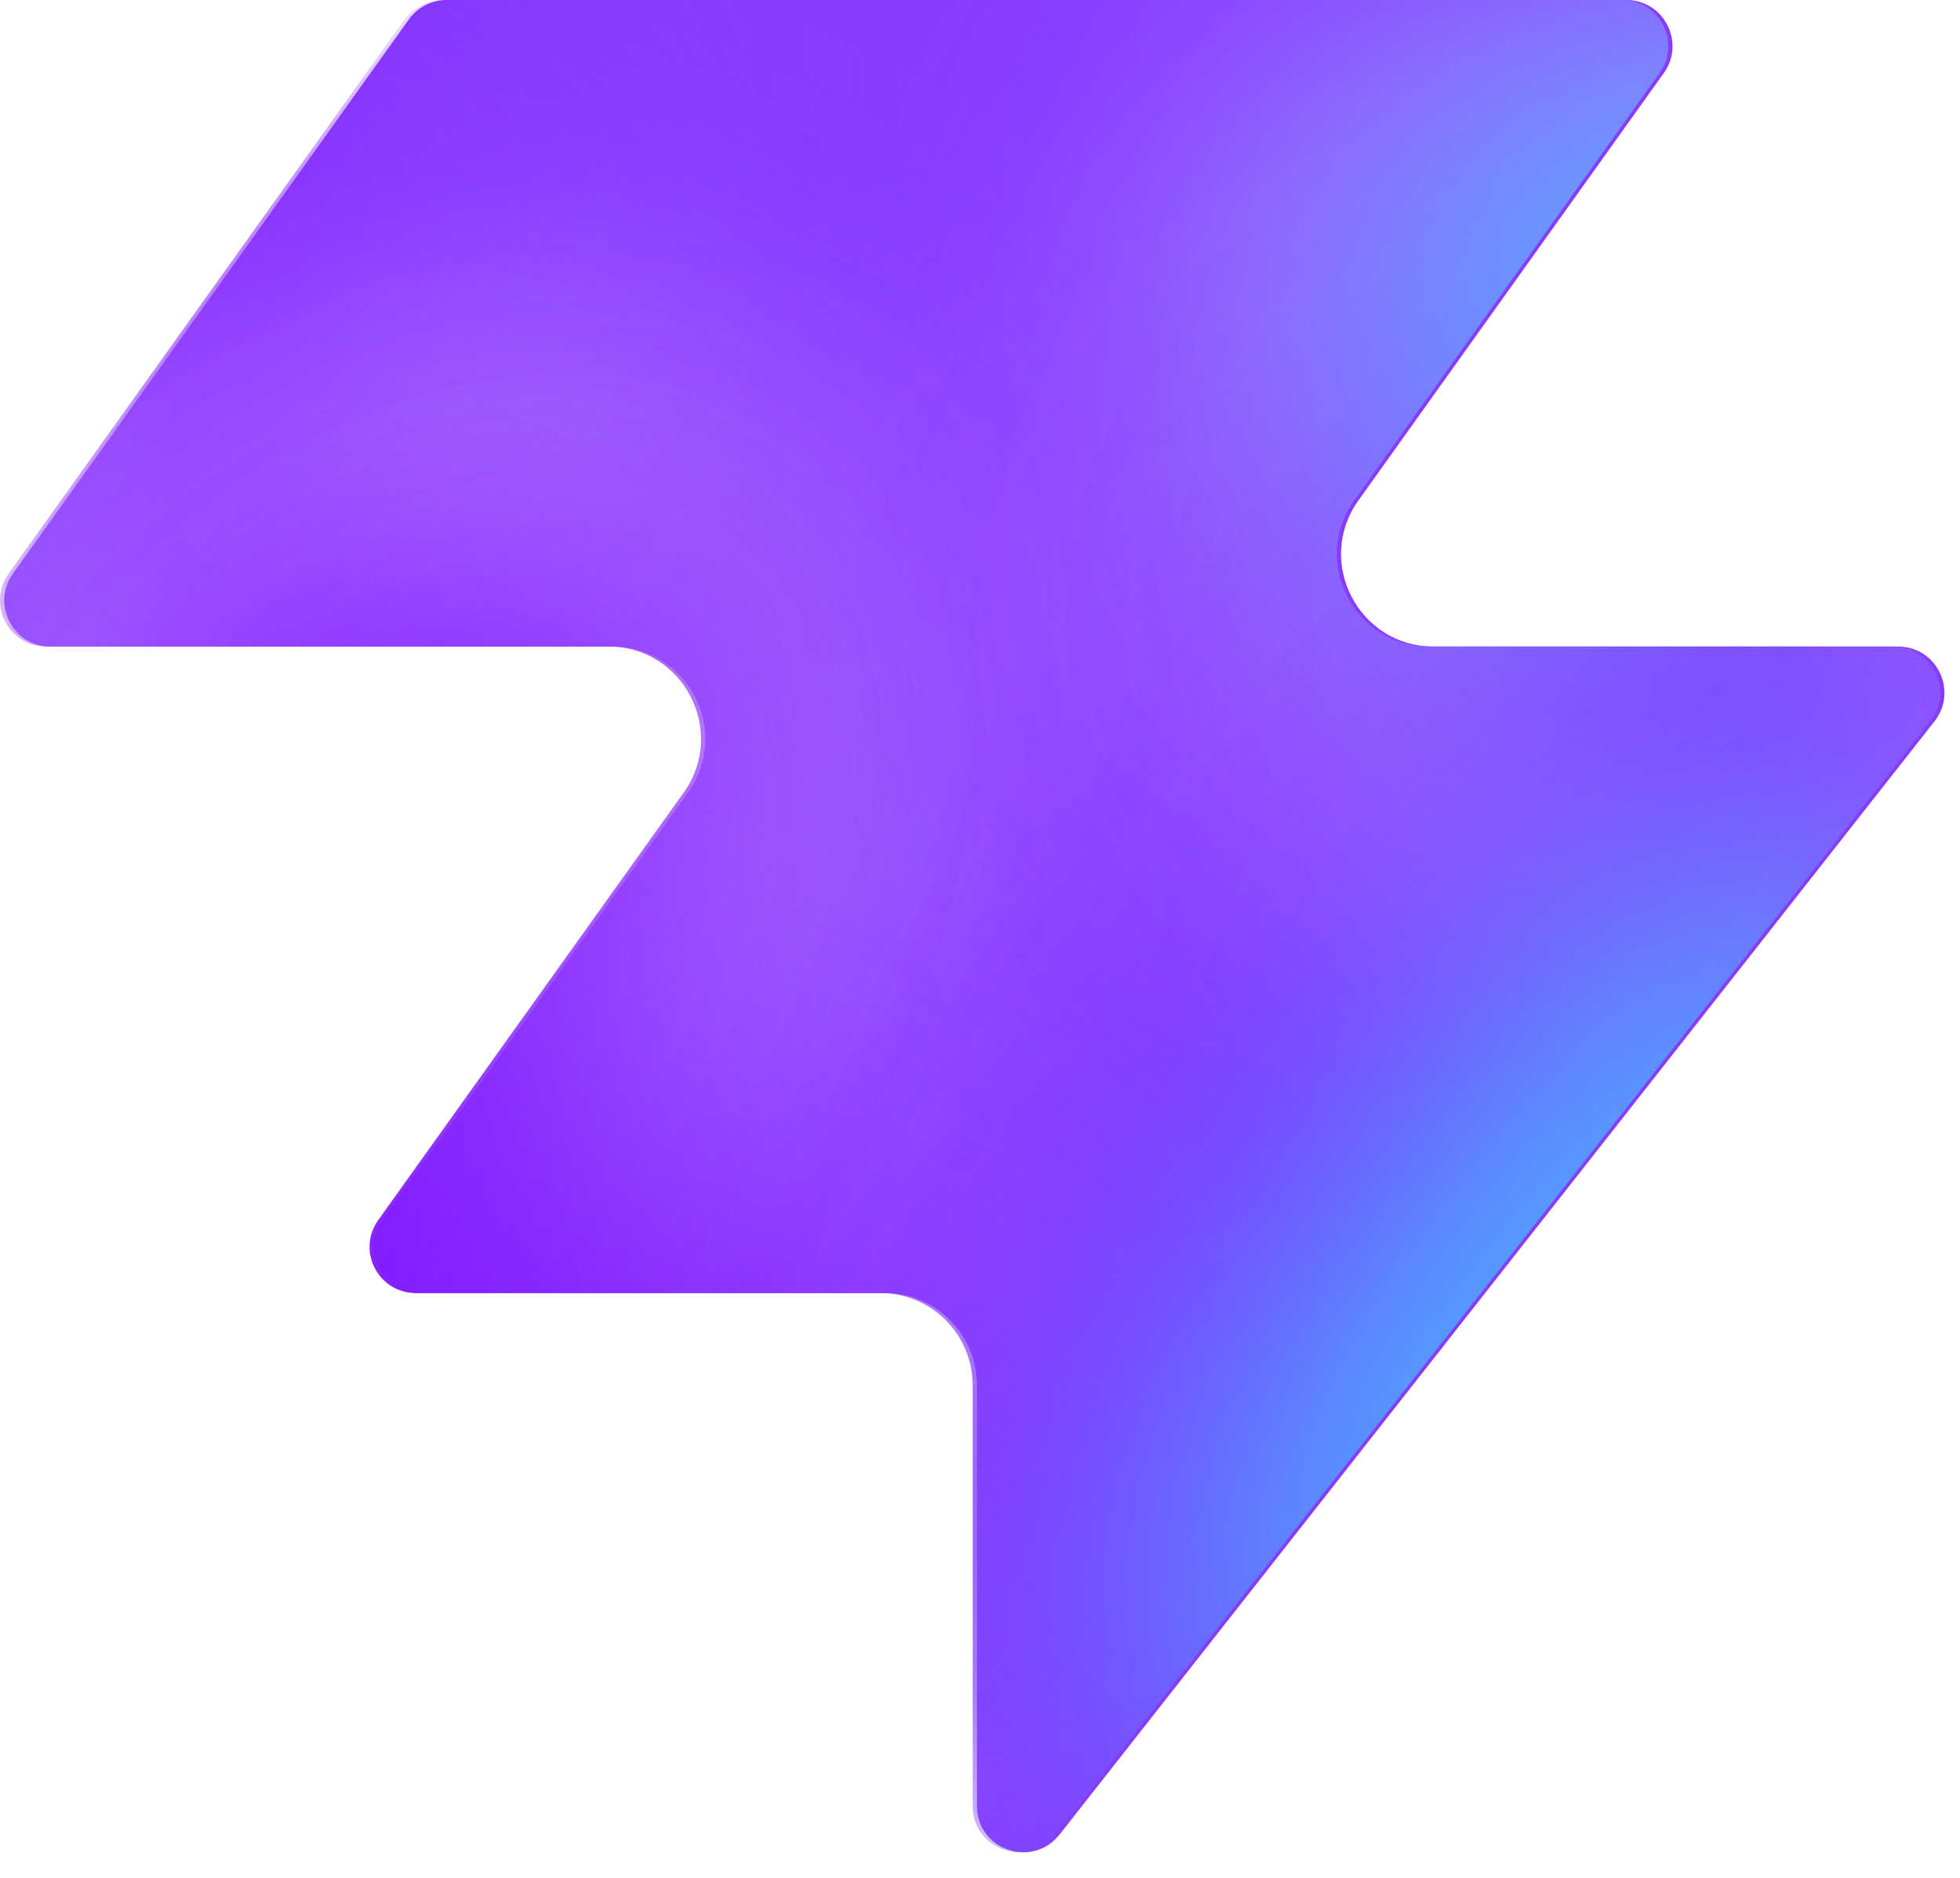
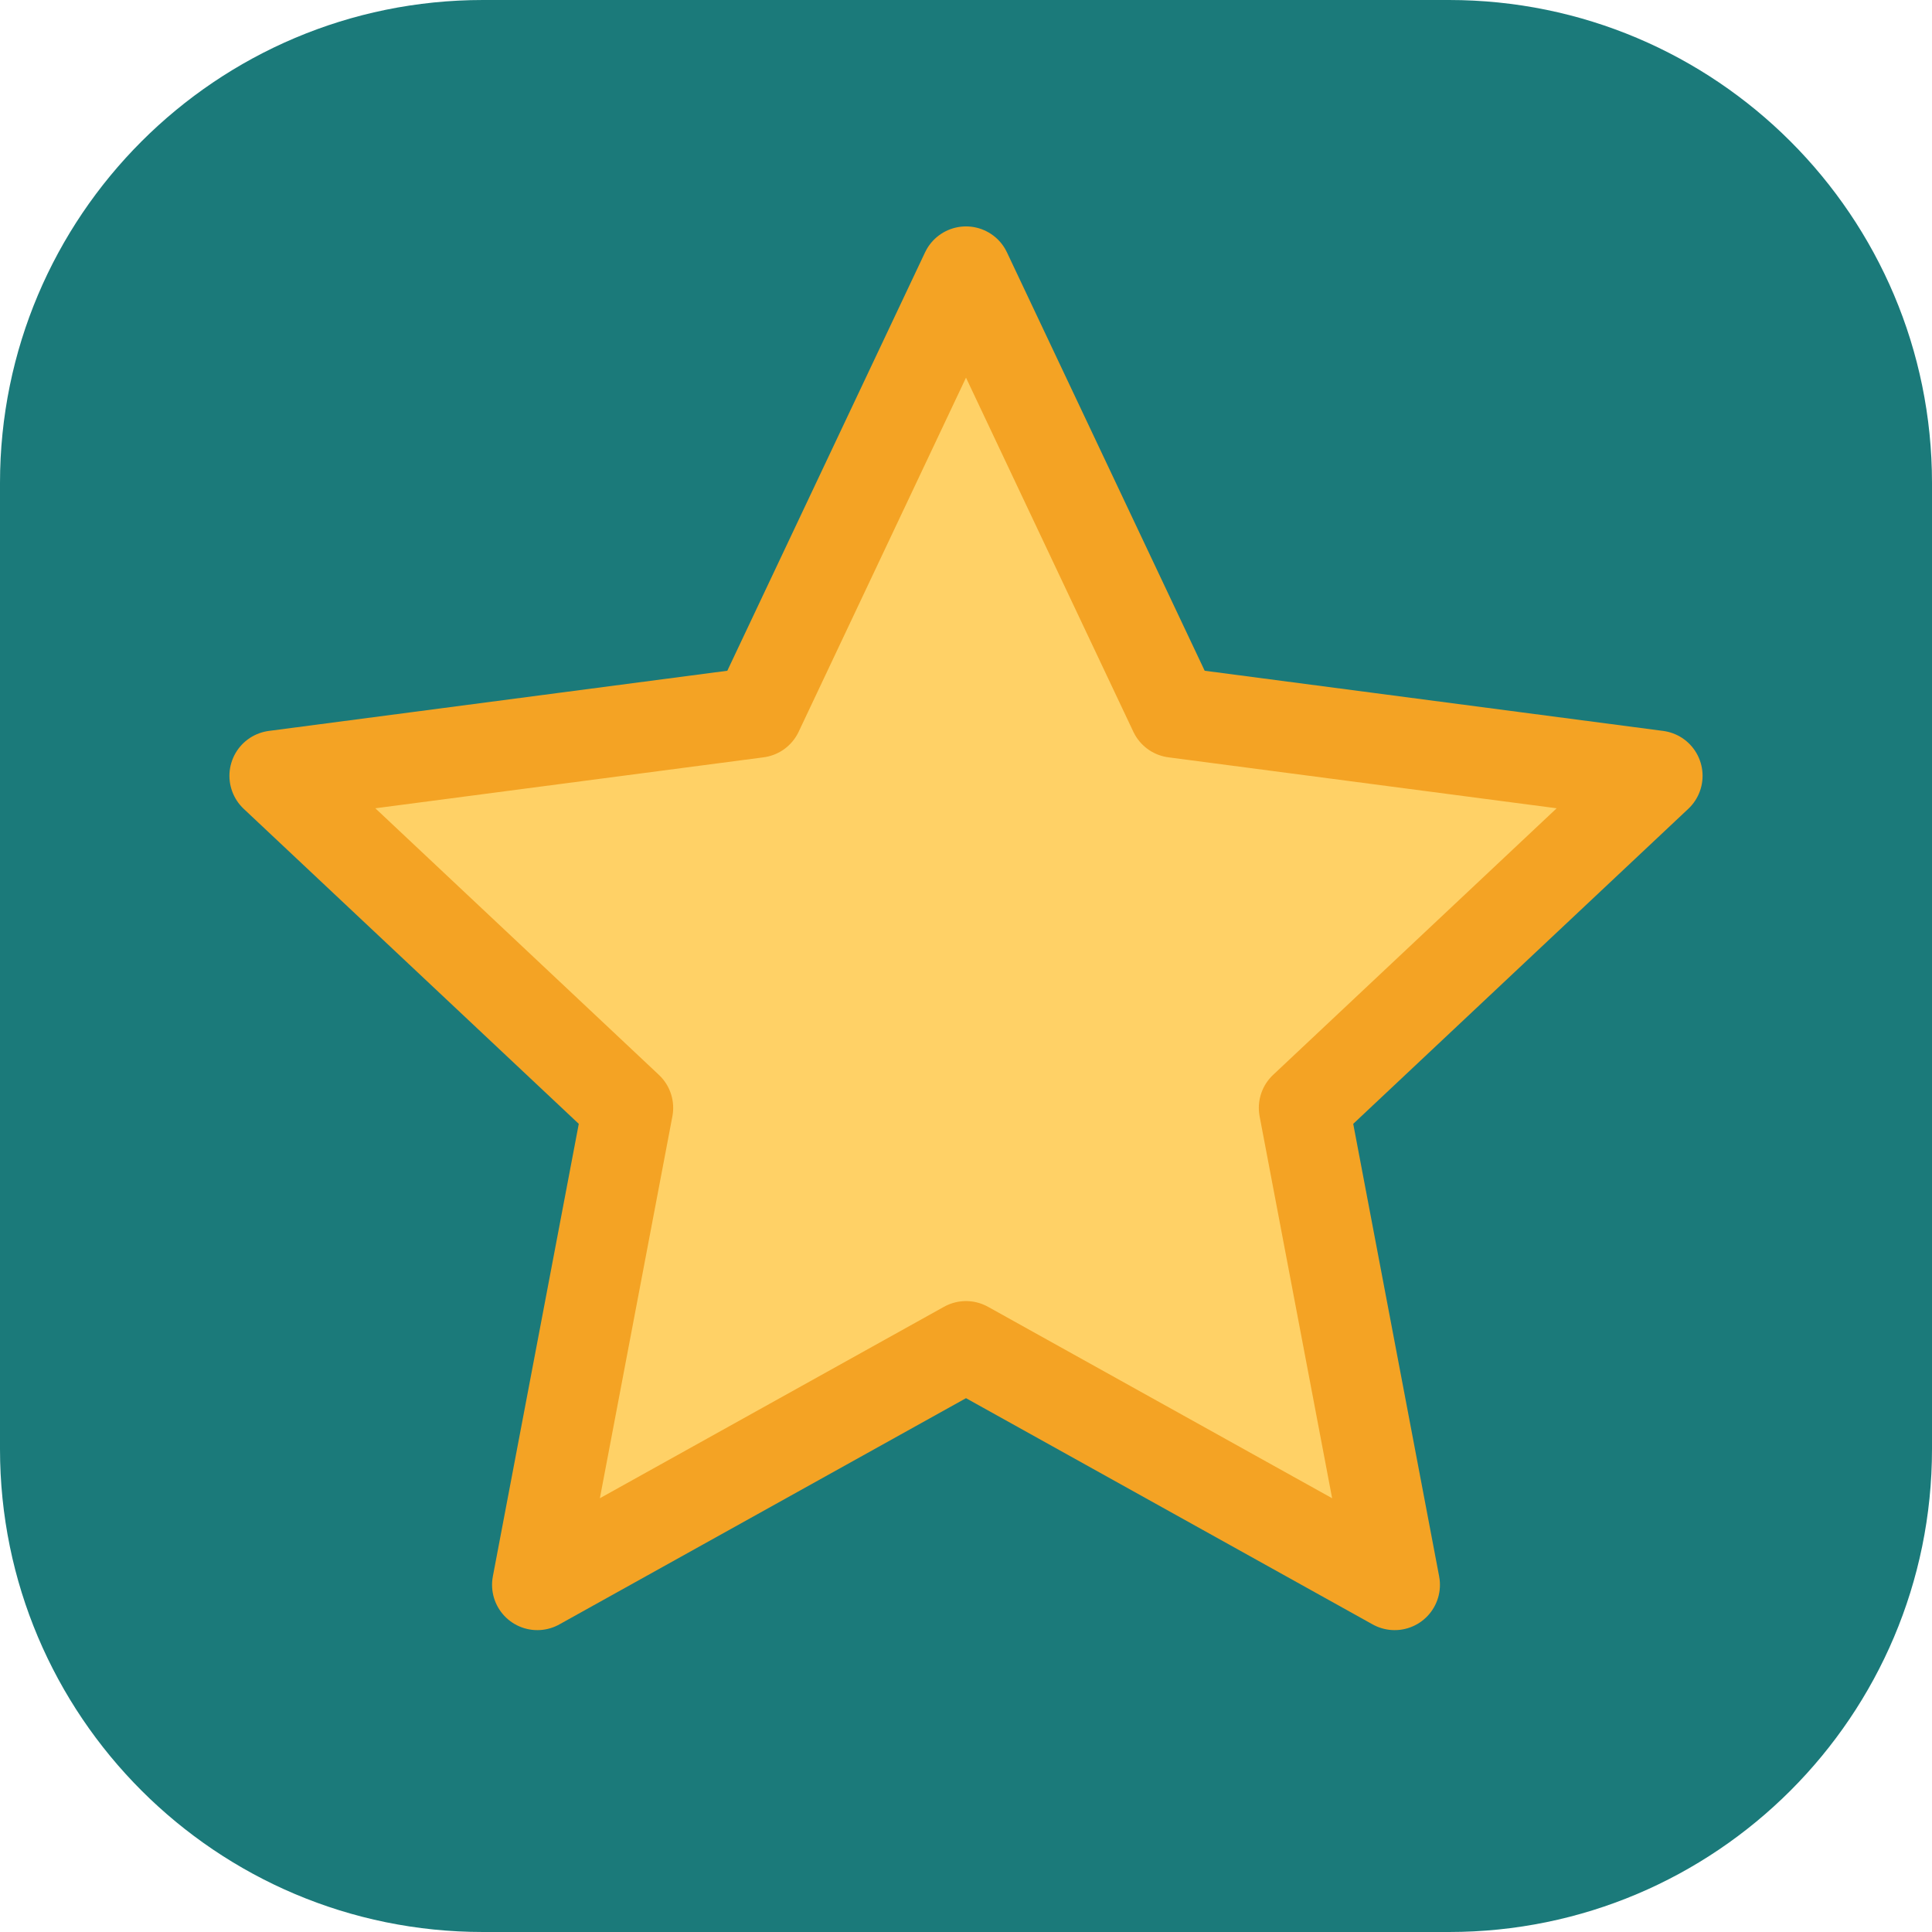
- <svg xmlns="http://www.w3.org/2000/svg" width="48" height="46" fill="none" viewBox="0 0 48 46">
-   <path fill="#863bff" d="M25.946 44.938c-.664.845-2.021.375-2.021-.698V33.937a2.26 2.26 0 0 0-2.262-2.262H10.287c-.92 0-1.456-1.04-.92-1.788l7.48-10.471c1.07-1.497 0-3.578-1.842-3.578H1.237c-.92 0-1.456-1.04-.92-1.788L10.013.474c.214-.297.556-.474.92-.474h28.894c.92 0 1.456 1.04.92 1.788l-7.48 10.471c-1.07 1.498 0 3.579 1.842 3.579h11.377c.943 0 1.473 1.088.89 1.83L25.947 44.94z" style="fill:#863bff;fill:color(display-p3 .525 .23 1);fill-opacity:1" />
-   <mask id="a" width="48" height="46" x="0" y="0" maskUnits="userSpaceOnUse" style="mask-type:alpha">
-     <path fill="#000" d="M25.842 44.938c-.664.844-2.021.375-2.021-.698V33.937a2.26 2.26 0 0 0-2.262-2.262H10.183c-.92 0-1.456-1.04-.92-1.788l7.48-10.471c1.07-1.498 0-3.579-1.842-3.579H1.133c-.92 0-1.456-1.04-.92-1.787L9.91.473c.214-.297.556-.474.92-.474h28.894c.92 0 1.456 1.04.92 1.788l-7.48 10.471c-1.07 1.498 0 3.578 1.842 3.578h11.377c.943 0 1.473 1.088.89 1.832L25.843 44.94z" style="fill:#000;fill-opacity:1" />
-   </mask>
-   <g mask="url(#a)">
-     <g filter="url(#b)">
-       <ellipse cx="5.508" cy="14.704" fill="#ede6ff" rx="5.508" ry="14.704" style="fill:#ede6ff;fill:color(display-p3 .927 .903 1);fill-opacity:1" transform="matrix(.00324 1 1 -.00324 -4.47 31.516)" />
-     </g>
-     <g filter="url(#c)">
-       <ellipse cx="10.399" cy="29.851" fill="#ede6ff" rx="10.399" ry="29.851" style="fill:#ede6ff;fill:color(display-p3 .927 .903 1);fill-opacity:1" transform="matrix(.00324 1 1 -.00324 -39.328 7.883)" />
-     </g>
-     <g filter="url(#d)">
-       <ellipse cx="5.508" cy="30.487" fill="#7e14ff" rx="5.508" ry="30.487" style="fill:#7e14ff;fill:color(display-p3 .492 .077 1);fill-opacity:1" transform="rotate(89.814 -25.913 -14.639)scale(1 -1)" />
-     </g>
-     <g filter="url(#e)">
-       <ellipse cx="5.508" cy="30.599" fill="#7e14ff" rx="5.508" ry="30.599" style="fill:#7e14ff;fill:color(display-p3 .492 .077 1);fill-opacity:1" transform="rotate(89.814 -32.644 -3.334)scale(1 -1)" />
-     </g>
-     <g filter="url(#f)">
-       <ellipse cx="5.508" cy="30.599" fill="#7e14ff" rx="5.508" ry="30.599" style="fill:#7e14ff;fill:color(display-p3 .492 .077 1);fill-opacity:1" transform="matrix(.00324 1 1 -.00324 -34.34 30.47)" />
-     </g>
-     <g filter="url(#g)">
-       <ellipse cx="14.072" cy="22.078" fill="#ede6ff" rx="14.072" ry="22.078" style="fill:#ede6ff;fill:color(display-p3 .927 .903 1);fill-opacity:1" transform="rotate(93.35 24.506 48.493)scale(-1 1)" />
-     </g>
-     <g filter="url(#h)">
-       <ellipse cx="3.47" cy="21.501" fill="#7e14ff" rx="3.47" ry="21.501" style="fill:#7e14ff;fill:color(display-p3 .492 .077 1);fill-opacity:1" transform="rotate(89.009 28.708 47.59)scale(-1 1)" />
-     </g>
-     <g filter="url(#i)">
-       <ellipse cx="3.47" cy="21.501" fill="#7e14ff" rx="3.47" ry="21.501" style="fill:#7e14ff;fill:color(display-p3 .492 .077 1);fill-opacity:1" transform="rotate(89.009 28.708 47.59)scale(-1 1)" />
-     </g>
-     <g filter="url(#j)">
-       <ellipse cx=".387" cy="8.972" fill="#7e14ff" rx="4.407" ry="29.108" style="fill:#7e14ff;fill:color(display-p3 .492 .077 1);fill-opacity:1" transform="rotate(39.51 .387 8.972)" />
-     </g>
-     <g filter="url(#k)">
-       <ellipse cx="47.523" cy="-6.092" fill="#7e14ff" rx="4.407" ry="29.108" style="fill:#7e14ff;fill:color(display-p3 .492 .077 1);fill-opacity:1" transform="rotate(37.892 47.523 -6.092)" />
-     </g>
-     <g filter="url(#l)">
-       <ellipse cx="41.412" cy="6.333" fill="#47bfff" rx="5.971" ry="9.665" style="fill:#47bfff;fill:color(display-p3 .28 .748 1);fill-opacity:1" transform="rotate(37.892 41.412 6.333)" />
-     </g>
-     <g filter="url(#m)">
-       <ellipse cx="-1.879" cy="38.332" fill="#7e14ff" rx="4.407" ry="29.108" style="fill:#7e14ff;fill:color(display-p3 .492 .077 1);fill-opacity:1" transform="rotate(37.892 -1.88 38.332)" />
-     </g>
-     <g filter="url(#n)">
-       <ellipse cx="-1.879" cy="38.332" fill="#7e14ff" rx="4.407" ry="29.108" style="fill:#7e14ff;fill:color(display-p3 .492 .077 1);fill-opacity:1" transform="rotate(37.892 -1.88 38.332)" />
-     </g>
-     <g filter="url(#o)">
-       <ellipse cx="35.651" cy="29.907" fill="#7e14ff" rx="4.407" ry="29.108" style="fill:#7e14ff;fill:color(display-p3 .492 .077 1);fill-opacity:1" transform="rotate(37.892 35.651 29.907)" />
-     </g>
-     <g filter="url(#p)">
-       <ellipse cx="38.418" cy="32.4" fill="#47bfff" rx="5.971" ry="15.297" style="fill:#47bfff;fill:color(display-p3 .28 .748 1);fill-opacity:1" transform="rotate(37.892 38.418 32.4)" />
-     </g>
-   </g>
-   <defs>
-     <filter id="b" width="60.045" height="41.654" x="-19.77" y="16.149" color-interpolation-filters="sRGB" filterUnits="userSpaceOnUse">
-       <feFlood flood-opacity="0" result="BackgroundImageFix" />
-       <feBlend in="SourceGraphic" in2="BackgroundImageFix" result="shape" />
-       <feGaussianBlur result="effect1_foregroundBlur_2002_17158" stdDeviation="7.659" />
-     </filter>
-     <filter id="c" width="90.34" height="51.437" x="-54.613" y="-7.533" color-interpolation-filters="sRGB" filterUnits="userSpaceOnUse">
-       <feFlood flood-opacity="0" result="BackgroundImageFix" />
-       <feBlend in="SourceGraphic" in2="BackgroundImageFix" result="shape" />
-       <feGaussianBlur result="effect1_foregroundBlur_2002_17158" stdDeviation="7.659" />
-     </filter>
-     <filter id="d" width="79.355" height="29.4" x="-49.64" y="2.03" color-interpolation-filters="sRGB" filterUnits="userSpaceOnUse">
-       <feFlood flood-opacity="0" result="BackgroundImageFix" />
-       <feBlend in="SourceGraphic" in2="BackgroundImageFix" result="shape" />
-       <feGaussianBlur result="effect1_foregroundBlur_2002_17158" stdDeviation="4.596" />
-     </filter>
-     <filter id="e" width="79.579" height="29.4" x="-45.045" y="20.029" color-interpolation-filters="sRGB" filterUnits="userSpaceOnUse">
-       <feFlood flood-opacity="0" result="BackgroundImageFix" />
-       <feBlend in="SourceGraphic" in2="BackgroundImageFix" result="shape" />
-       <feGaussianBlur result="effect1_foregroundBlur_2002_17158" stdDeviation="4.596" />
-     </filter>
-     <filter id="f" width="79.579" height="29.4" x="-43.513" y="21.178" color-interpolation-filters="sRGB" filterUnits="userSpaceOnUse">
-       <feFlood flood-opacity="0" result="BackgroundImageFix" />
-       <feBlend in="SourceGraphic" in2="BackgroundImageFix" result="shape" />
-       <feGaussianBlur result="effect1_foregroundBlur_2002_17158" stdDeviation="4.596" />
-     </filter>
-     <filter id="g" width="74.749" height="58.852" x="15.756" y="-17.901" color-interpolation-filters="sRGB" filterUnits="userSpaceOnUse">
-       <feFlood flood-opacity="0" result="BackgroundImageFix" />
-       <feBlend in="SourceGraphic" in2="BackgroundImageFix" result="shape" />
-       <feGaussianBlur result="effect1_foregroundBlur_2002_17158" stdDeviation="7.659" />
-     </filter>
-     <filter id="h" width="61.377" height="25.362" x="23.548" y="2.284" color-interpolation-filters="sRGB" filterUnits="userSpaceOnUse">
-       <feFlood flood-opacity="0" result="BackgroundImageFix" />
-       <feBlend in="SourceGraphic" in2="BackgroundImageFix" result="shape" />
-       <feGaussianBlur result="effect1_foregroundBlur_2002_17158" stdDeviation="4.596" />
-     </filter>
-     <filter id="i" width="61.377" height="25.362" x="23.548" y="2.284" color-interpolation-filters="sRGB" filterUnits="userSpaceOnUse">
-       <feFlood flood-opacity="0" result="BackgroundImageFix" />
-       <feBlend in="SourceGraphic" in2="BackgroundImageFix" result="shape" />
-       <feGaussianBlur result="effect1_foregroundBlur_2002_17158" stdDeviation="4.596" />
-     </filter>
-     <filter id="j" width="56.045" height="63.649" x="-27.636" y="-22.853" color-interpolation-filters="sRGB" filterUnits="userSpaceOnUse">
-       <feFlood flood-opacity="0" result="BackgroundImageFix" />
-       <feBlend in="SourceGraphic" in2="BackgroundImageFix" result="shape" />
-       <feGaussianBlur result="effect1_foregroundBlur_2002_17158" stdDeviation="4.596" />
-     </filter>
-     <filter id="k" width="54.814" height="64.646" x="20.116" y="-38.415" color-interpolation-filters="sRGB" filterUnits="userSpaceOnUse">
-       <feFlood flood-opacity="0" result="BackgroundImageFix" />
-       <feBlend in="SourceGraphic" in2="BackgroundImageFix" result="shape" />
-       <feGaussianBlur result="effect1_foregroundBlur_2002_17158" stdDeviation="4.596" />
-     </filter>
-     <filter id="l" width="33.541" height="35.313" x="24.641" y="-11.323" color-interpolation-filters="sRGB" filterUnits="userSpaceOnUse">
-       <feFlood flood-opacity="0" result="BackgroundImageFix" />
-       <feBlend in="SourceGraphic" in2="BackgroundImageFix" result="shape" />
-       <feGaussianBlur result="effect1_foregroundBlur_2002_17158" stdDeviation="4.596" />
-     </filter>
-     <filter id="m" width="54.814" height="64.646" x="-29.286" y="6.009" color-interpolation-filters="sRGB" filterUnits="userSpaceOnUse">
-       <feFlood flood-opacity="0" result="BackgroundImageFix" />
-       <feBlend in="SourceGraphic" in2="BackgroundImageFix" result="shape" />
-       <feGaussianBlur result="effect1_foregroundBlur_2002_17158" stdDeviation="4.596" />
-     </filter>
-     <filter id="n" width="54.814" height="64.646" x="-29.286" y="6.009" color-interpolation-filters="sRGB" filterUnits="userSpaceOnUse">
-       <feFlood flood-opacity="0" result="BackgroundImageFix" />
-       <feBlend in="SourceGraphic" in2="BackgroundImageFix" result="shape" />
-       <feGaussianBlur result="effect1_foregroundBlur_2002_17158" stdDeviation="4.596" />
-     </filter>
-     <filter id="o" width="54.814" height="64.646" x="8.244" y="-2.416" color-interpolation-filters="sRGB" filterUnits="userSpaceOnUse">
-       <feFlood flood-opacity="0" result="BackgroundImageFix" />
-       <feBlend in="SourceGraphic" in2="BackgroundImageFix" result="shape" />
-       <feGaussianBlur result="effect1_foregroundBlur_2002_17158" stdDeviation="4.596" />
-     </filter>
-     <filter id="p" width="39.409" height="43.623" x="18.713" y="10.588" color-interpolation-filters="sRGB" filterUnits="userSpaceOnUse">
-       <feFlood flood-opacity="0" result="BackgroundImageFix" />
-       <feBlend in="SourceGraphic" in2="BackgroundImageFix" result="shape" />
-       <feGaussianBlur result="effect1_foregroundBlur_2002_17158" stdDeviation="4.596" />
-     </filter>
-   </defs>
+ <svg xmlns="http://www.w3.org/2000/svg" viewBox="0 0 64 64">
+   <rect width="64" height="64" rx="16" fill="#1B7A7A" />
+   <path fill="#FFD166" stroke="#F4A324" stroke-width="3" stroke-linejoin="round" d="M32 9l6.9 14.6 16 2.1-11.7 11 3 15.8L32 44.6 17.8 52.5l3-15.8-11.7-11 16-2.1z" />
</svg>
